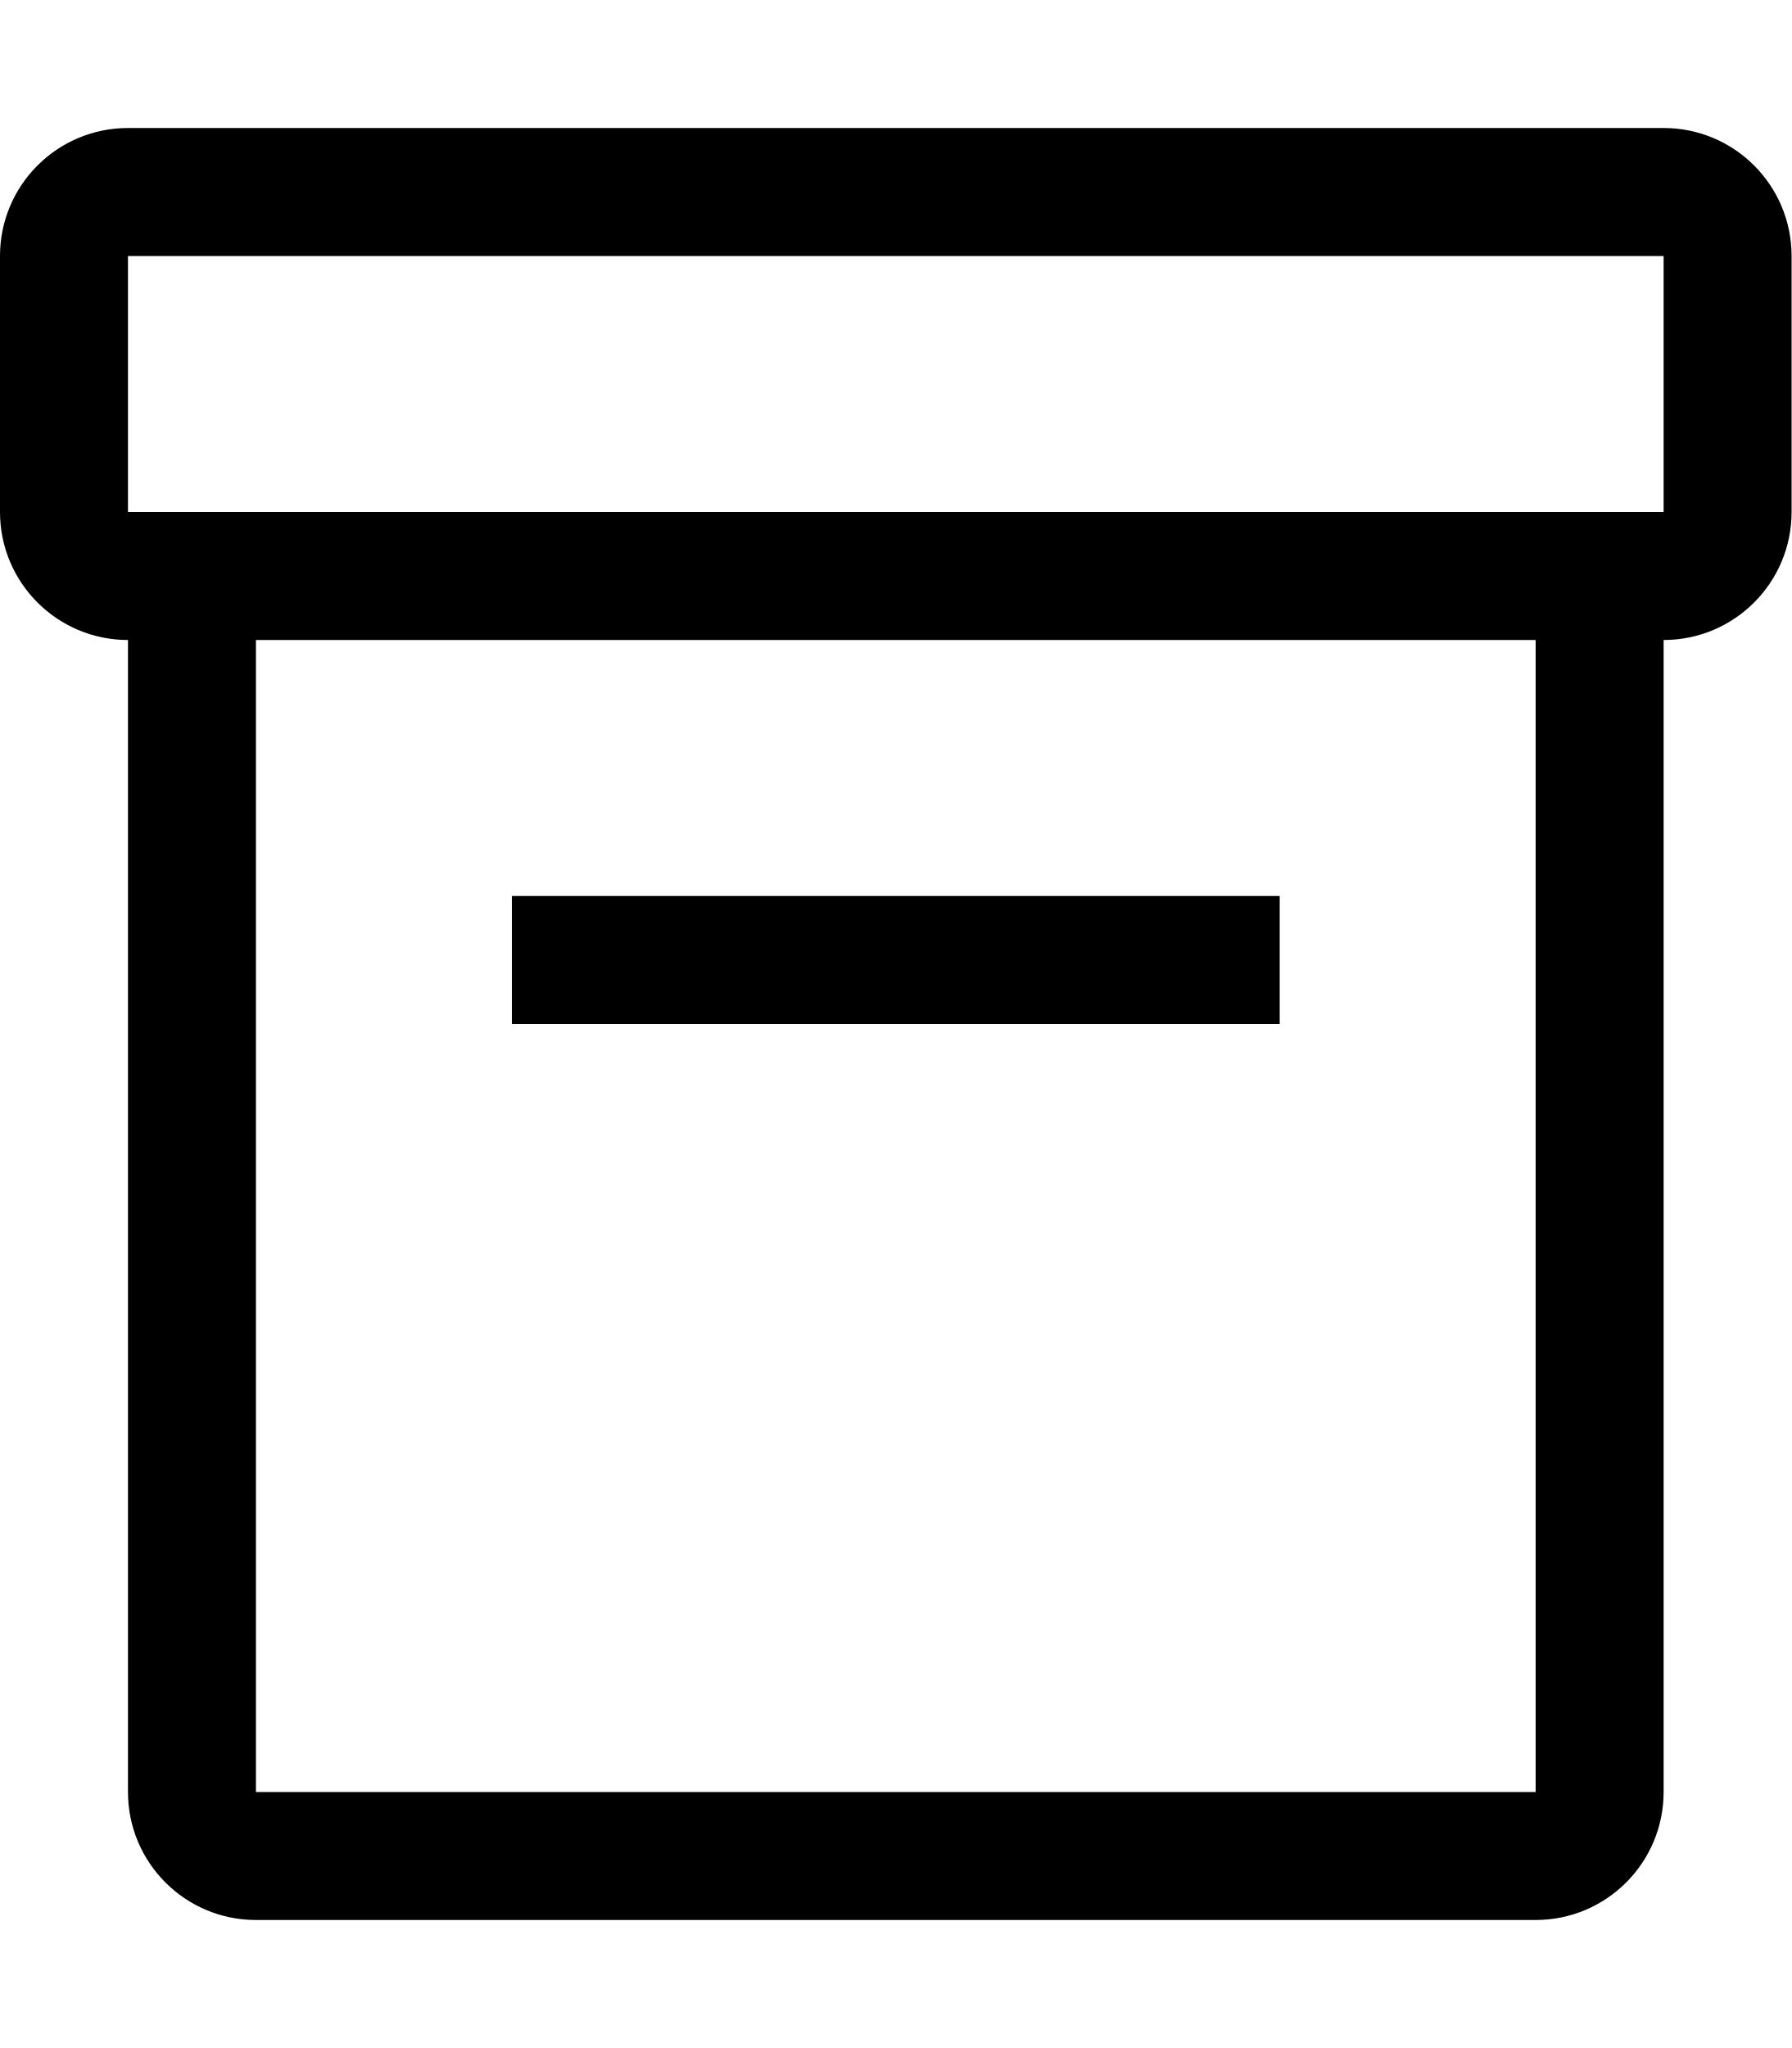
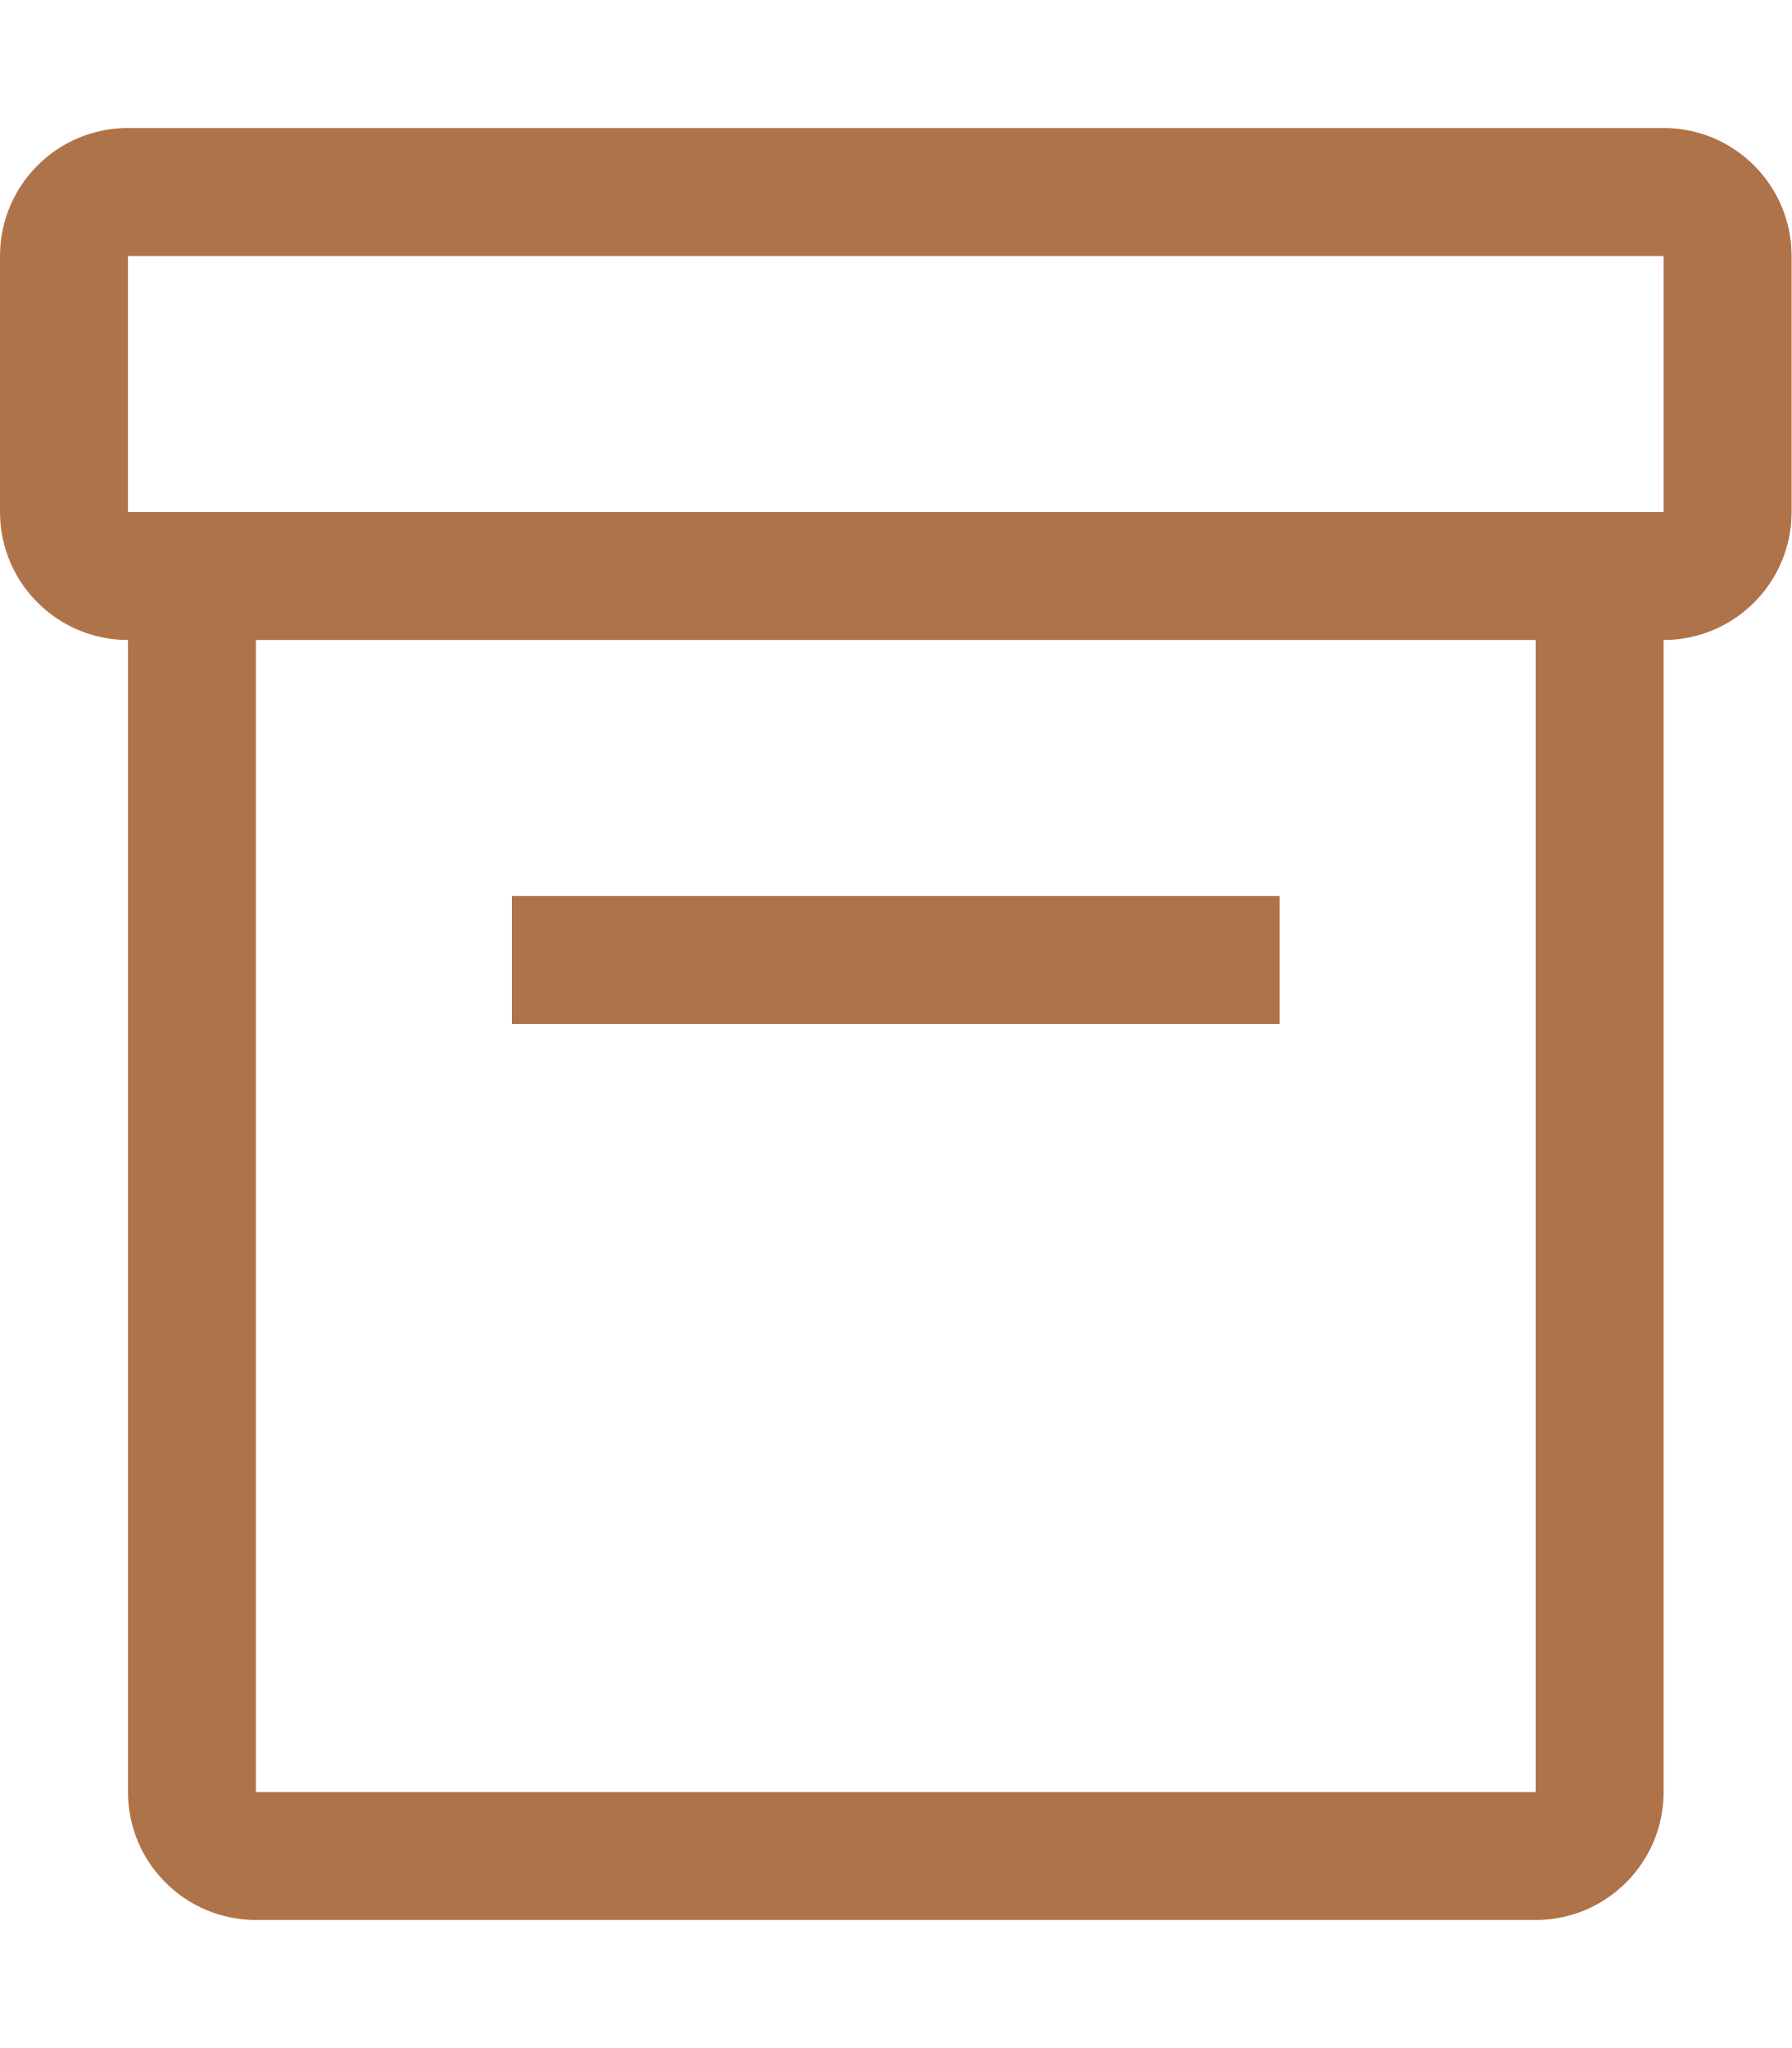
<svg xmlns="http://www.w3.org/2000/svg" width="14" height="16" viewBox="0 0 14 16">
-   <path fill-rule="evenodd" d="M13 2H1v2h12V2zM0 4a1 1 0 0 0 1 1v9a1 1 0 0 0 1 1h10a1 1 0 0 0 1-1V5a1 1 0 0 0 1-1V2a1 1 0 0 0-1-1H1a1 1 0 0 0-1 1v2zm2 1h10v9H2V5zm2 3h6V7H4v1z" />
+   <path fill="#af734a" fill-rule="evenodd" d="M13 2H1v2h12V2zM0 4a1 1 0 0 0 1 1v9a1 1 0 0 0 1 1h10a1 1 0 0 0 1-1V5a1 1 0 0 0 1-1V2a1 1 0 0 0-1-1H1a1 1 0 0 0-1 1v2zm2 1h10v9H2V5zm2 3h6V7H4v1z" />
</svg>
